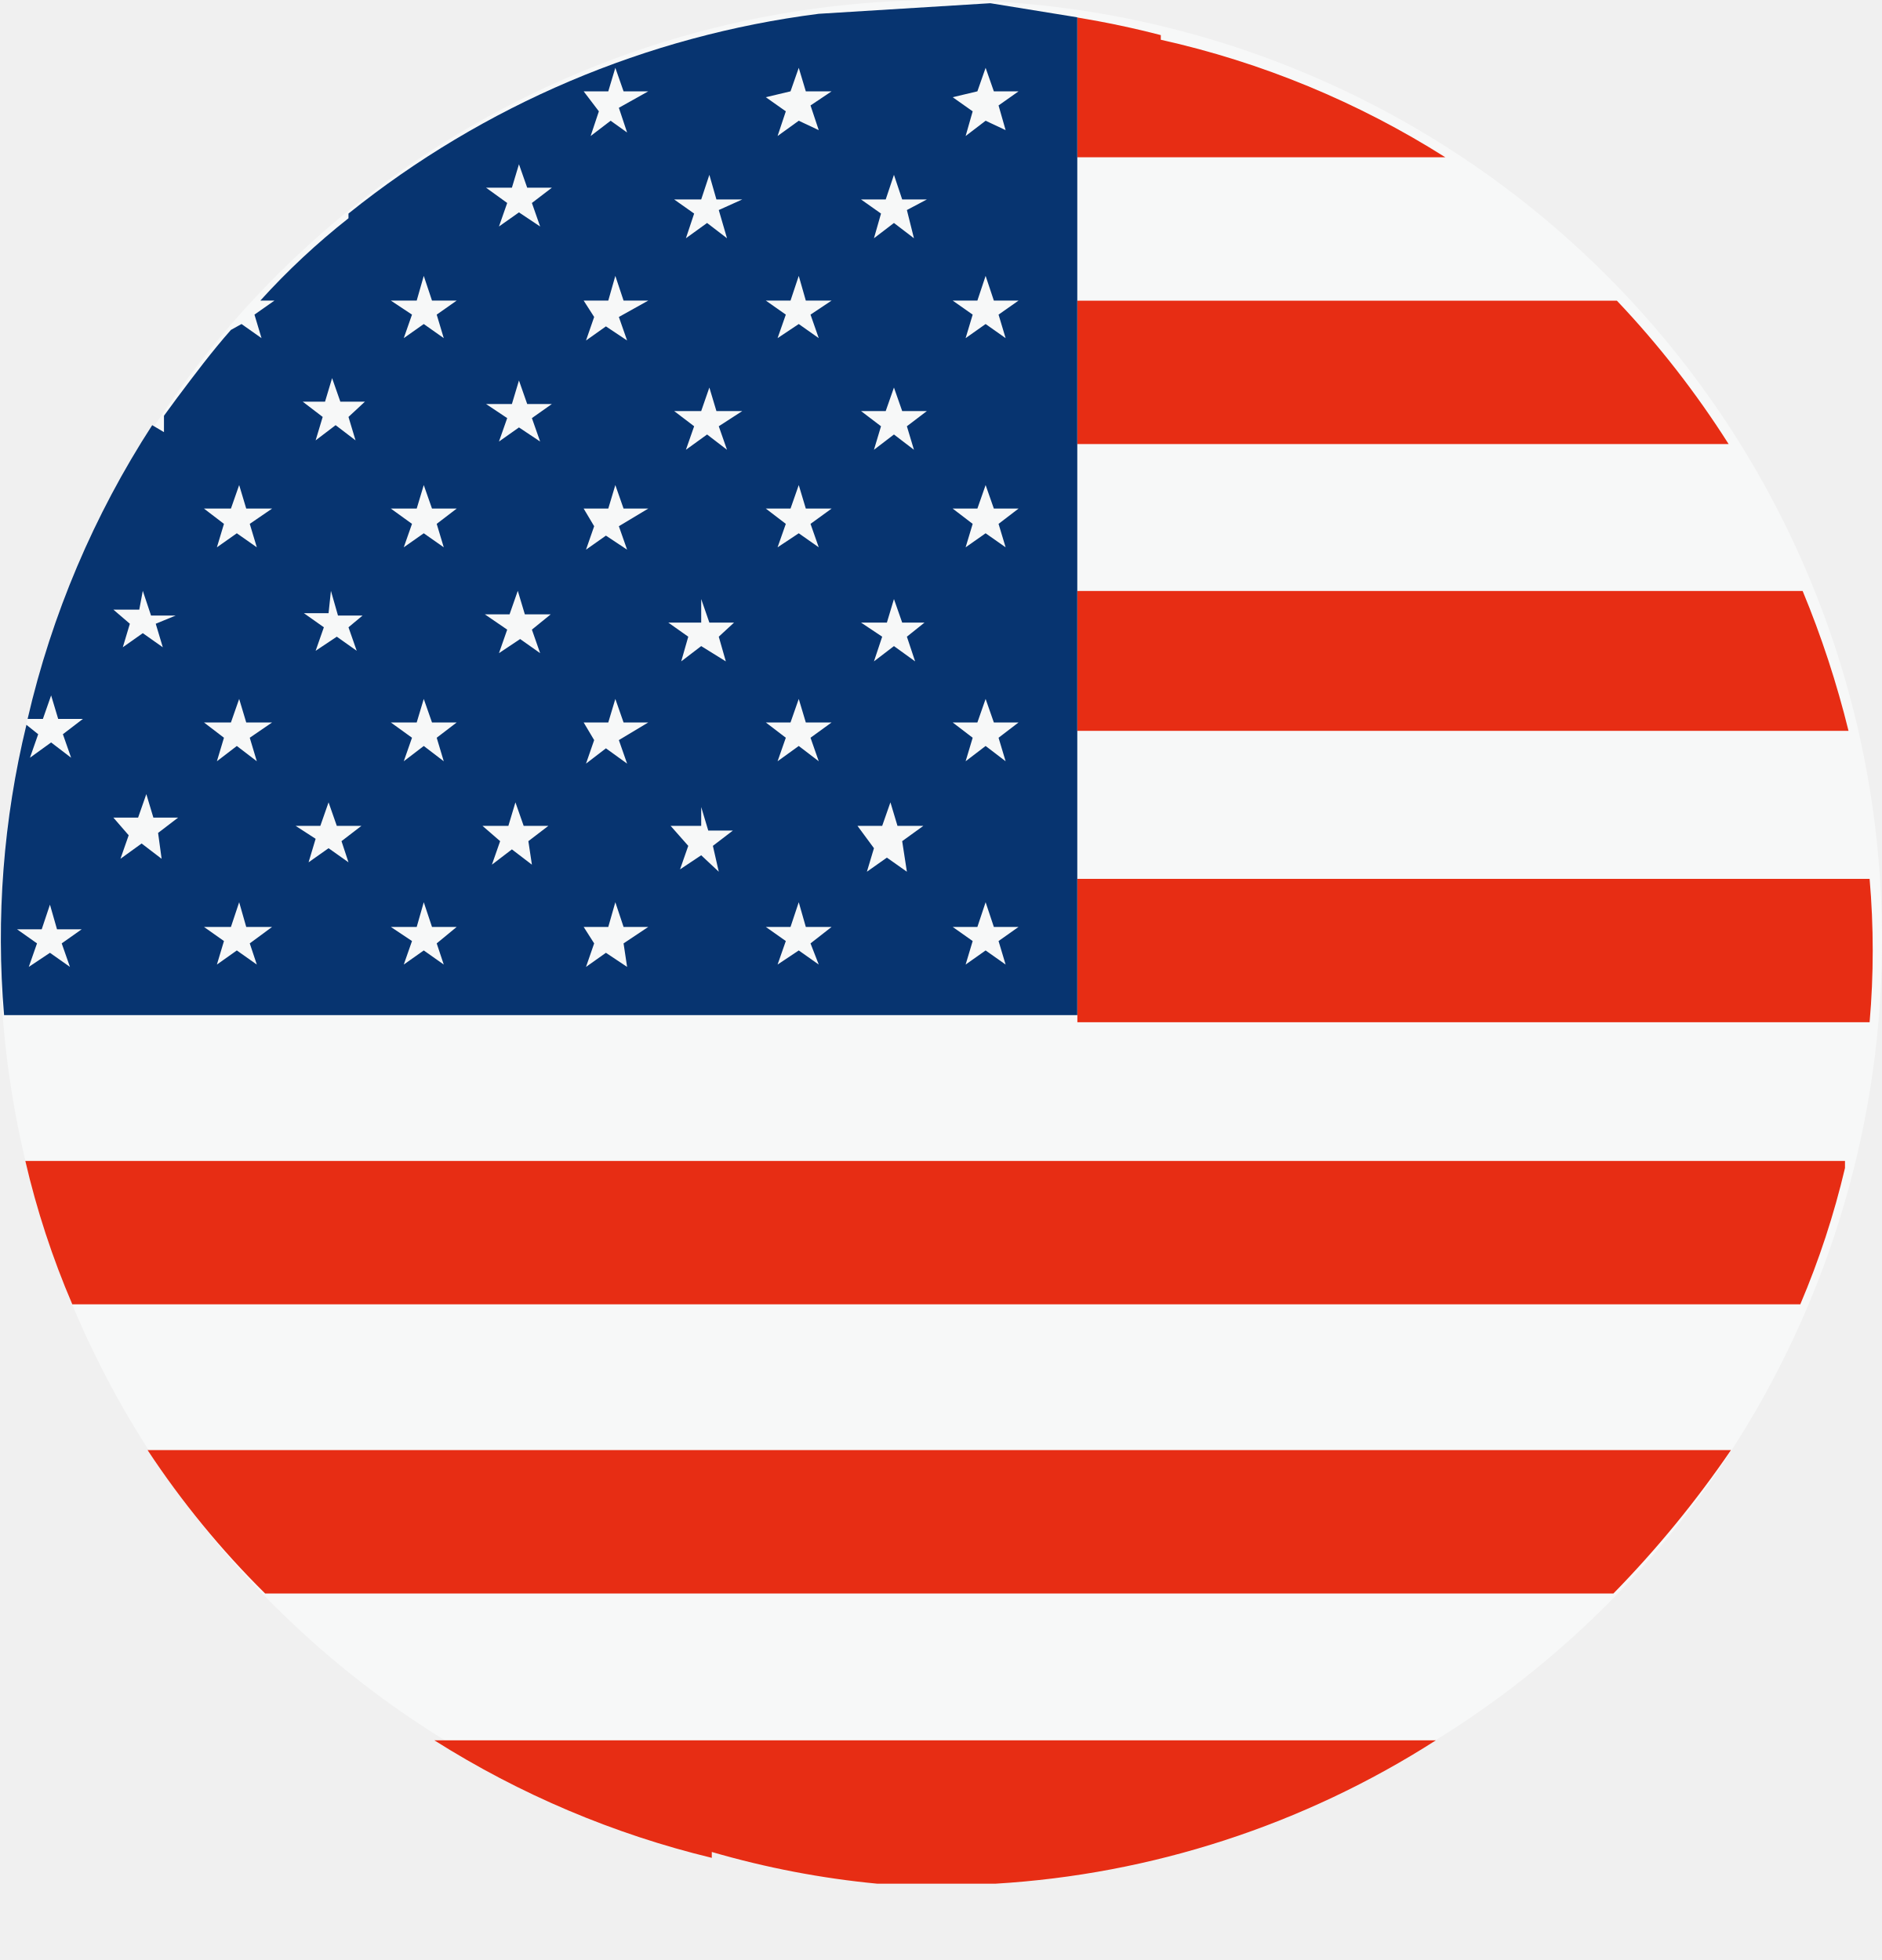
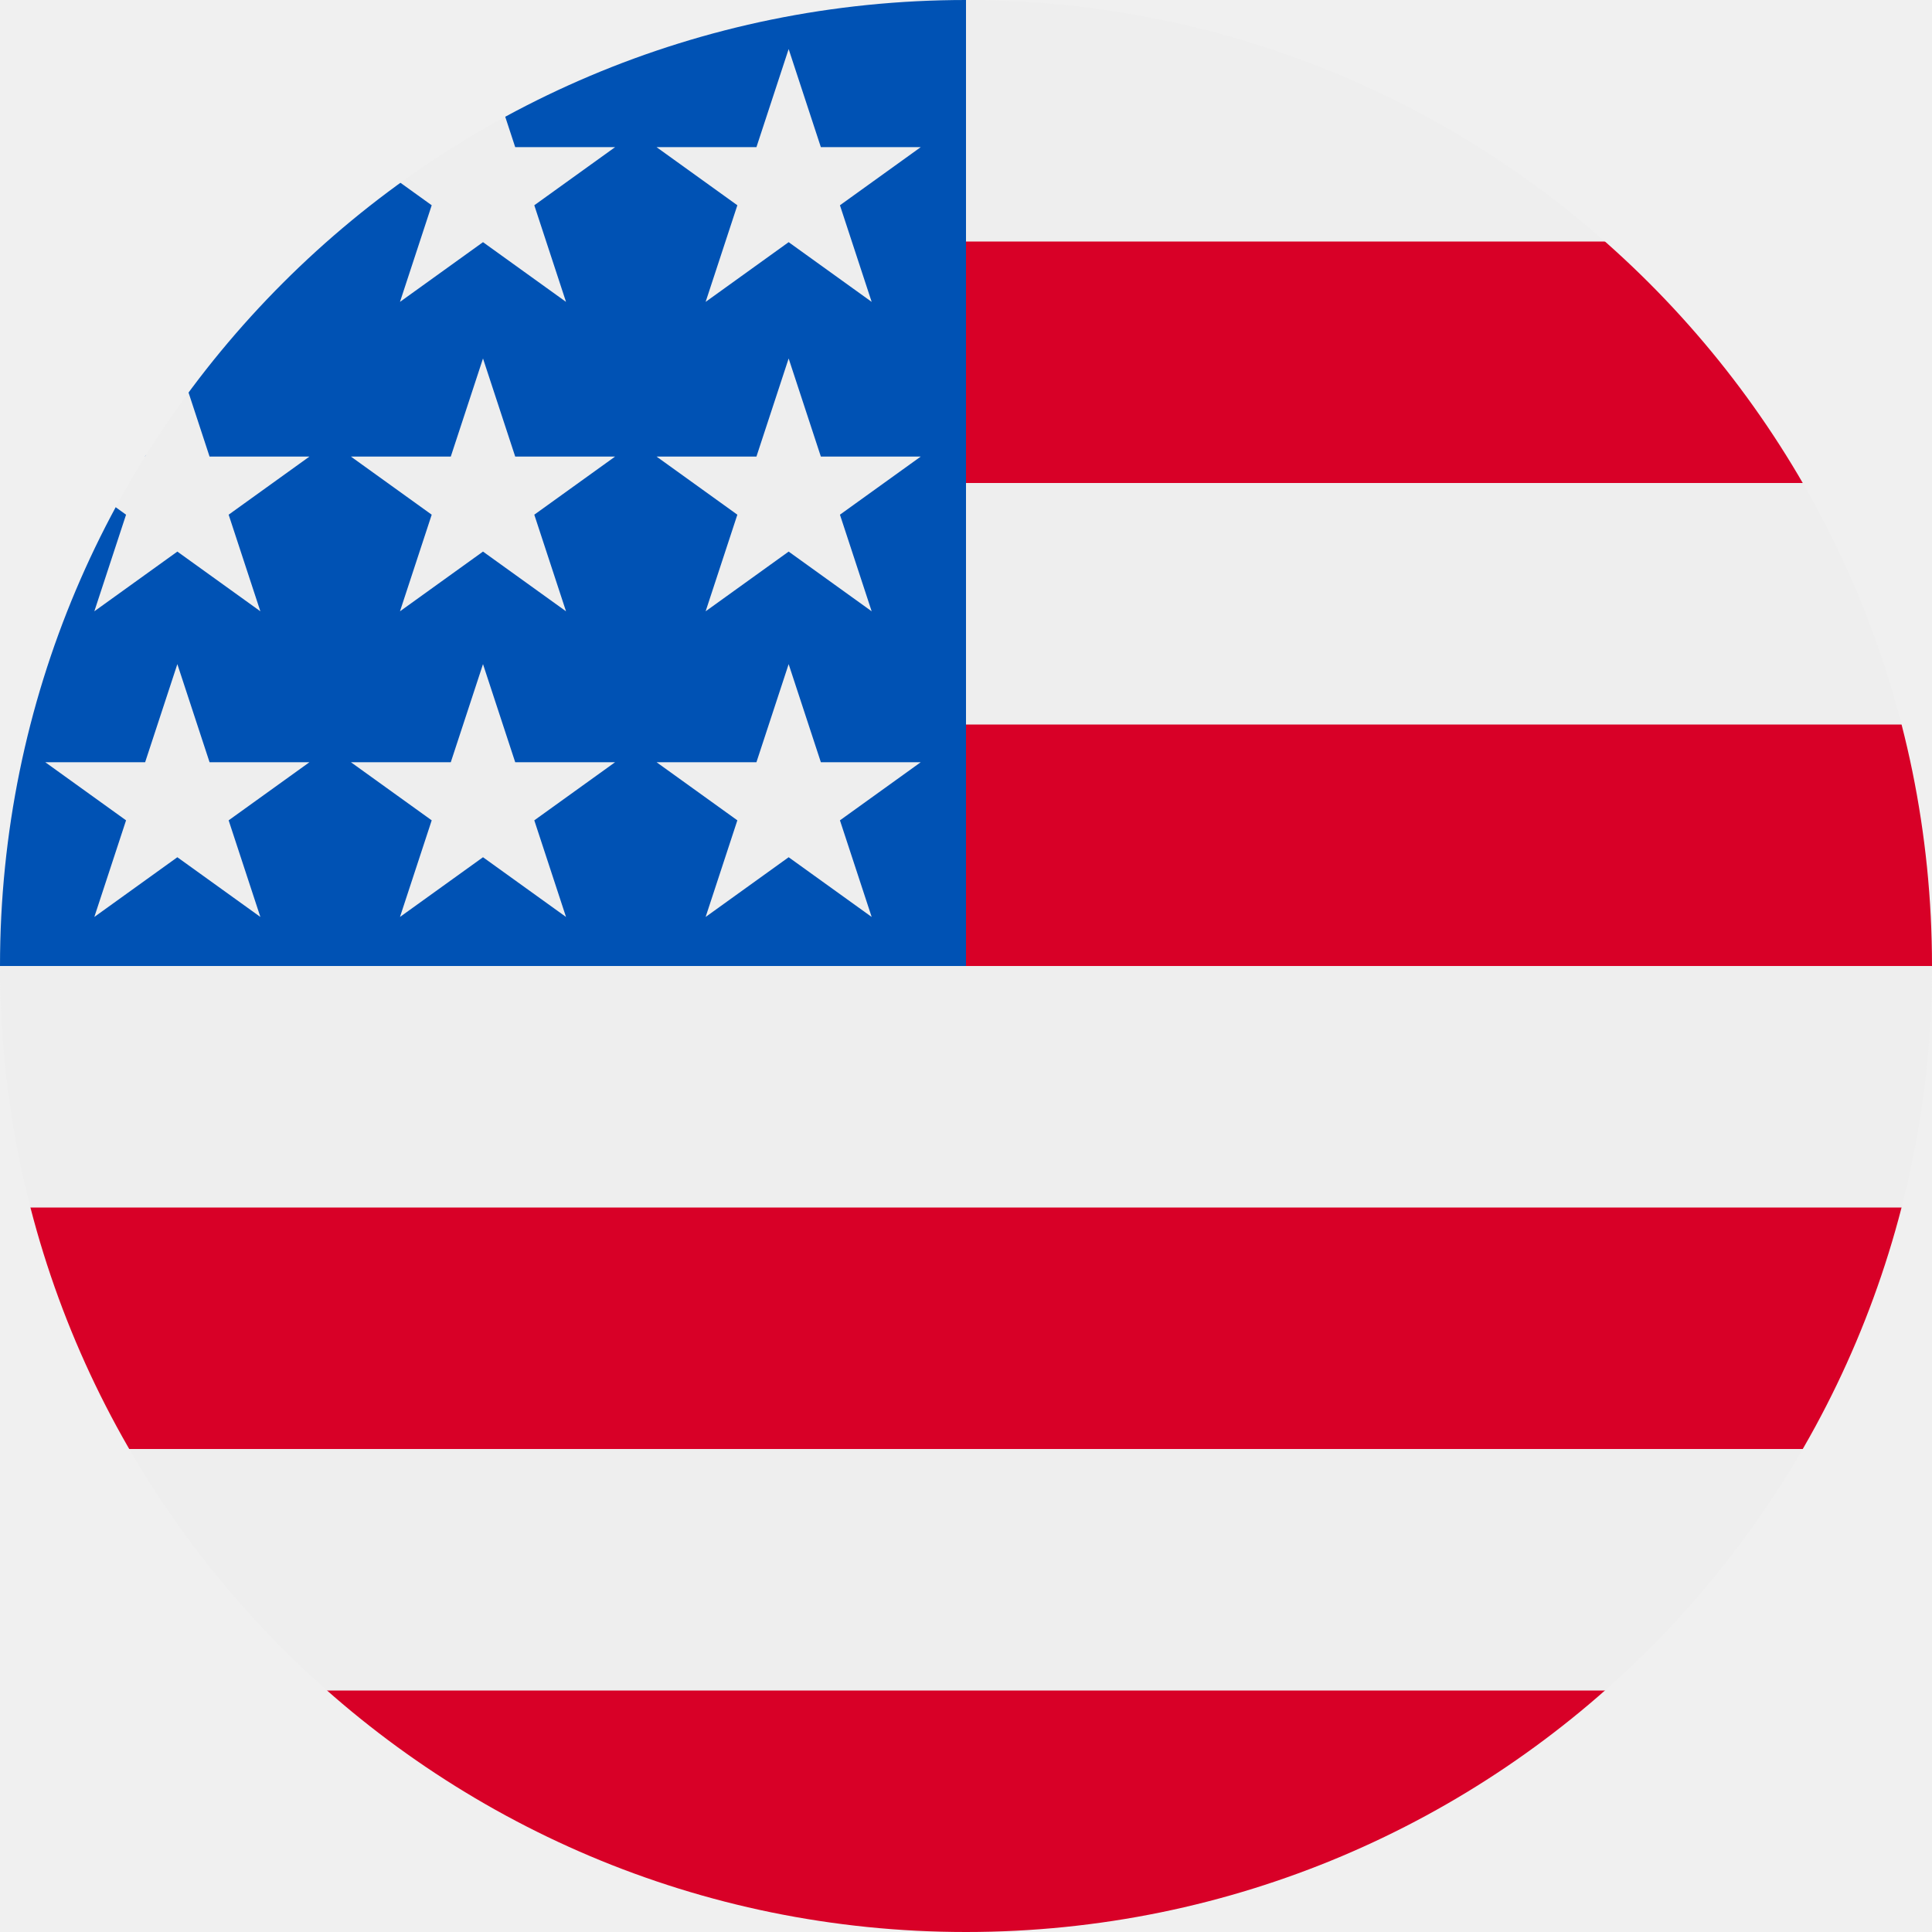
- <svg xmlns="http://www.w3.org/2000/svg" width="24" height="25" viewBox="0 0 24 25" fill="none">
-   <path d="M0.352 9.17C0.912 6.86 2.145 4.769 3.895 3.161C5.645 1.553 7.834 0.501 10.182 0.14C12.531 -0.222 14.935 0.122 17.088 1.129C19.241 2.136 21.046 3.76 22.274 5.794C23.502 7.829 24.099 10.182 23.987 12.556C23.875 14.93 23.06 17.218 21.646 19.128C20.232 21.038 18.282 22.485 16.044 23.285C13.806 24.085 11.381 24.201 9.077 23.621C7.554 23.247 6.12 22.576 4.856 21.647C3.593 20.718 2.526 19.549 1.715 18.206C0.905 16.864 0.367 15.375 0.133 13.824C-0.101 12.273 -0.026 10.692 0.352 9.17Z" fill="#F7F8F8" />
-   <path d="M22.988 7.538H13.739V9.322H23.573C23.423 8.713 23.228 8.117 22.988 7.538ZM20.619 3.835H13.739V5.664H22.044C21.629 5.01 21.152 4.397 20.619 3.835ZM3.321 20.325H20.575C21.127 19.761 21.629 19.148 22.074 18.496H1.882C2.317 19.156 2.819 19.769 3.381 20.325M14.803 0.448C14.459 0.358 14.099 0.283 13.739 0.223V2.006H18.431C17.317 1.301 16.09 0.794 14.803 0.507M23.797 11.21H13.739V13.039H23.842C23.895 12.431 23.895 11.819 23.842 11.21M0.922 16.637H22.958C23.197 16.075 23.388 15.493 23.528 14.898V14.808H0.323C0.468 15.434 0.669 16.046 0.922 16.637ZM9.077 23.622C9.767 23.823 10.475 23.959 11.191 24.027H12.69C14.689 23.908 16.624 23.278 18.311 22.198H5.539C6.629 22.887 7.824 23.394 9.077 23.697" fill="#E72D14" />
-   <path d="M12.824 12.303L12.569 12.123L12.314 12.303L12.404 12.003L12.149 11.823H12.464L12.569 11.508L12.674 11.823H12.989L12.734 12.003L12.824 12.303ZM11.565 2.679L11.655 3.039L11.4 2.844L11.145 3.039L11.235 2.724L10.98 2.544H11.295L11.4 2.23L11.505 2.544H11.82L11.565 2.679ZM11.565 5.437L11.655 5.737L11.4 5.542L11.145 5.737L11.235 5.437L10.98 5.243H11.295L11.4 4.943L11.505 5.243H11.82L11.565 5.437ZM11.565 8.121L11.67 8.436L11.4 8.241L11.145 8.436L11.25 8.121L10.98 7.941H11.31L11.4 7.641L11.505 7.941H11.79L11.565 8.121ZM11.565 11.119L11.31 10.939L11.055 11.119L11.145 10.819L10.935 10.534H11.25L11.355 10.234L11.445 10.534H11.775L11.505 10.729L11.565 11.119ZM10.336 4.013L10.441 4.313L10.186 4.133L9.916 4.313L10.021 4.013L9.766 3.834H10.081L10.186 3.519L10.276 3.834H10.605L10.336 4.013ZM10.336 6.682L10.441 6.981L10.186 6.802L9.916 6.981L10.021 6.682L9.766 6.487H10.081L10.186 6.187L10.276 6.487H10.605L10.336 6.682ZM10.336 9.41L10.441 9.71L10.186 9.515L9.916 9.71L10.021 9.41L9.766 9.215H10.081L10.186 8.915L10.276 9.215H10.605L10.336 9.41ZM10.441 12.303L10.186 12.123L9.916 12.303L10.021 12.003L9.766 11.823H10.081L10.186 11.508L10.276 11.823H10.605L10.336 12.033L10.441 12.303ZM9.166 2.679L9.271 3.039L9.017 2.844L8.747 3.039L8.852 2.724L8.597 2.544H8.942L9.046 2.23L9.136 2.544H9.466L9.166 2.679ZM9.166 5.437L9.271 5.737L9.017 5.542L8.747 5.737L8.852 5.437L8.597 5.243H8.942L9.046 4.943L9.136 5.243H9.466L9.166 5.437ZM9.166 8.121L9.256 8.436L8.942 8.241L8.687 8.436L8.777 8.121L8.522 7.941H8.942V7.641L9.046 7.941H9.361L9.166 8.121ZM9.166 11.119L8.942 10.909L8.672 11.089L8.777 10.789L8.552 10.534H8.942V10.294L9.032 10.594H9.346L9.091 10.789L9.166 11.119ZM7.892 1.375L7.997 1.69L7.787 1.54L7.532 1.735L7.637 1.42L7.443 1.165H7.757L7.847 0.865L7.952 1.165H8.267L7.892 1.375ZM7.892 4.043L7.997 4.343L7.727 4.163L7.473 4.343L7.577 4.043L7.443 3.834H7.757L7.847 3.519L7.952 3.834H8.267L7.892 4.043ZM7.892 6.712L7.997 7.011L7.727 6.832L7.473 7.011L7.577 6.712L7.443 6.487H7.757L7.847 6.187L7.952 6.487H8.267L7.892 6.712ZM7.892 9.44L7.997 9.74L7.727 9.545L7.473 9.74L7.577 9.44L7.443 9.215H7.757L7.847 8.915L7.952 9.215H8.267L7.892 9.44ZM7.997 12.333L7.727 12.153L7.473 12.333L7.577 12.033L7.443 11.823H7.757L7.847 11.508L7.952 11.823H8.267L7.952 12.033L7.997 12.333ZM6.783 2.589L6.888 2.889L6.618 2.709L6.363 2.889L6.468 2.589L6.198 2.394H6.528L6.618 2.095L6.723 2.394H7.038L6.783 2.589ZM6.783 5.333L6.888 5.632L6.618 5.452L6.363 5.632L6.468 5.333L6.198 5.153H6.528L6.618 4.853L6.723 5.153H7.038L6.783 5.333ZM6.783 8.031L6.888 8.331L6.633 8.151L6.363 8.331L6.468 8.031L6.183 7.836H6.498L6.603 7.536L6.693 7.836H7.023L6.783 8.031ZM6.783 11.029L6.528 10.834L6.273 11.029L6.378 10.729L6.153 10.534H6.483L6.573 10.234L6.678 10.534H6.993L6.738 10.729L6.783 11.029ZM5.569 4.013L5.659 4.313L5.404 4.133L5.149 4.313L5.254 4.013L4.984 3.834H5.314L5.404 3.519L5.509 3.834H5.824L5.569 4.013ZM5.569 6.682L5.659 6.981L5.404 6.802L5.149 6.981L5.254 6.682L4.984 6.487H5.314L5.404 6.187L5.509 6.487H5.824L5.569 6.682ZM5.569 9.41L5.659 9.71L5.404 9.515L5.149 9.71L5.254 9.41L4.984 9.215H5.314L5.404 8.915L5.509 9.215H5.824L5.569 9.41ZM5.659 12.303L5.404 12.123L5.149 12.303L5.254 12.003L4.984 11.823H5.314L5.404 11.508L5.509 11.823H5.824L5.569 12.033L5.659 12.303ZM4.444 5.318L4.534 5.617L4.28 5.423L4.025 5.617L4.115 5.318L3.86 5.123H4.145L4.235 4.823L4.34 5.123H4.654L4.444 5.318ZM4.444 8.001L4.549 8.301L4.295 8.121L4.025 8.301L4.13 8.001L3.875 7.821H4.19L4.22 7.536L4.31 7.851H4.624L4.444 8.001ZM4.444 10.999L4.19 10.819L3.935 10.999L4.025 10.699L3.77 10.534H4.085L4.19 10.234L4.295 10.534H4.609L4.355 10.729L4.444 10.999ZM10.081 1.165L10.186 0.865L10.276 1.165H10.605L10.336 1.345L10.441 1.66L10.186 1.54L9.916 1.735L10.021 1.42L9.766 1.24L10.081 1.165ZM12.464 9.215L12.569 8.915L12.674 9.215H12.989L12.734 9.41L12.824 9.71L12.569 9.515L12.314 9.71L12.404 9.41L12.149 9.215H12.464ZM12.464 6.487L12.569 6.187L12.674 6.487H12.989L12.734 6.682L12.824 6.981L12.569 6.802L12.314 6.981L12.404 6.682L12.149 6.487H12.464ZM12.464 3.834L12.569 3.519L12.674 3.834H12.989L12.734 4.013L12.824 4.313L12.569 4.133L12.314 4.313L12.404 4.013L12.149 3.834H12.464ZM12.464 1.165L12.569 0.865L12.674 1.165H12.989L12.734 1.345L12.824 1.66L12.569 1.54L12.314 1.735L12.404 1.42L12.149 1.24L12.464 1.165ZM3.185 6.682L3.275 6.981L3.02 6.802L2.766 6.981L2.856 6.682L2.601 6.487H2.945L3.05 6.187L3.14 6.487H3.47L3.185 6.682ZM3.185 9.41L3.275 9.71L3.02 9.515L2.766 9.71L2.856 9.41L2.601 9.215H2.945L3.05 8.915L3.14 9.215H3.47L3.185 9.41ZM3.275 12.303L3.02 12.123L2.766 12.303L2.856 12.003L2.601 11.823H2.945L3.05 11.508L3.14 11.823H3.47L3.185 12.033L3.275 12.303ZM1.986 7.956L2.076 8.256L1.821 8.076L1.566 8.256L1.656 7.956L1.446 7.776H1.776L1.821 7.536L1.926 7.851H2.241L1.986 7.956ZM2.061 10.954L1.806 10.759L1.536 10.954L1.641 10.654L1.446 10.429H1.761L1.866 10.129L1.956 10.429H2.271L2.016 10.624L2.061 10.954ZM0.892 12.333L0.637 12.153L0.367 12.333L0.472 12.033L0.217 11.853H0.532L0.637 11.539L0.727 11.853H1.042L0.787 12.033L0.892 12.333ZM13.738 0.221L12.629 0.041L10.441 0.176C8.245 0.456 6.17 1.338 4.444 2.724V2.859V2.784C4.041 3.102 3.665 3.453 3.32 3.834H3.5L3.245 4.013L3.335 4.313L3.08 4.133L2.945 4.208C2.706 4.478 2.481 4.778 2.256 5.078L2.091 5.303V5.512L1.941 5.423C1.198 6.57 0.66 7.838 0.352 9.17H0.547L0.652 8.87L0.742 9.17H1.057L0.802 9.365L0.907 9.665L0.652 9.47L0.382 9.665L0.487 9.365L0.337 9.245C0.043 10.456 -0.053 11.706 0.052 12.948H13.738V0.221Z" fill="#073470" />
+ <svg xmlns="http://www.w3.org/2000/svg" width="512" height="512" viewBox="0 0 512 512">
+   <mask id="a">
+     <circle cx="256" cy="256" r="256" fill="#fff" />
+   </mask>
+   <g mask="url(#a)">
+     <path fill="#eee" d="M256 0h256v64l-32 32 32 32v64l-32 32 32 32v64l-32 32 32 32v64l-256 32L0 448v-64l32-32-32-32v-64z" />
+     <path fill="#d80027" d="M224 64h288v64H224Zm0 128h288v64H256ZM0 320h512v64H0Zm0 128h512v64H0Z" />
+     <path fill="#0052b4" d="M0 0h256v256H0Z" />
+     <path fill="#eee" d="m187 243 57-41h-70l57 41-22-67zm-81 0 57-41H93l57 41-22-67zm-81 0 57-41H12l57 41-22-67zm162-81 57-41h-70l57 41-22-67zm-81 0 57-41H93l57 41-22-67zm-81 0 57-41H12l57 41-22-67Zm162-82 57-41h-70l57 41-22-67Zm-81 0 57-41H93l57 41-22-67zm-81 0 57-41H12l57 41-22-67Z" />
+   </g>
</svg>
